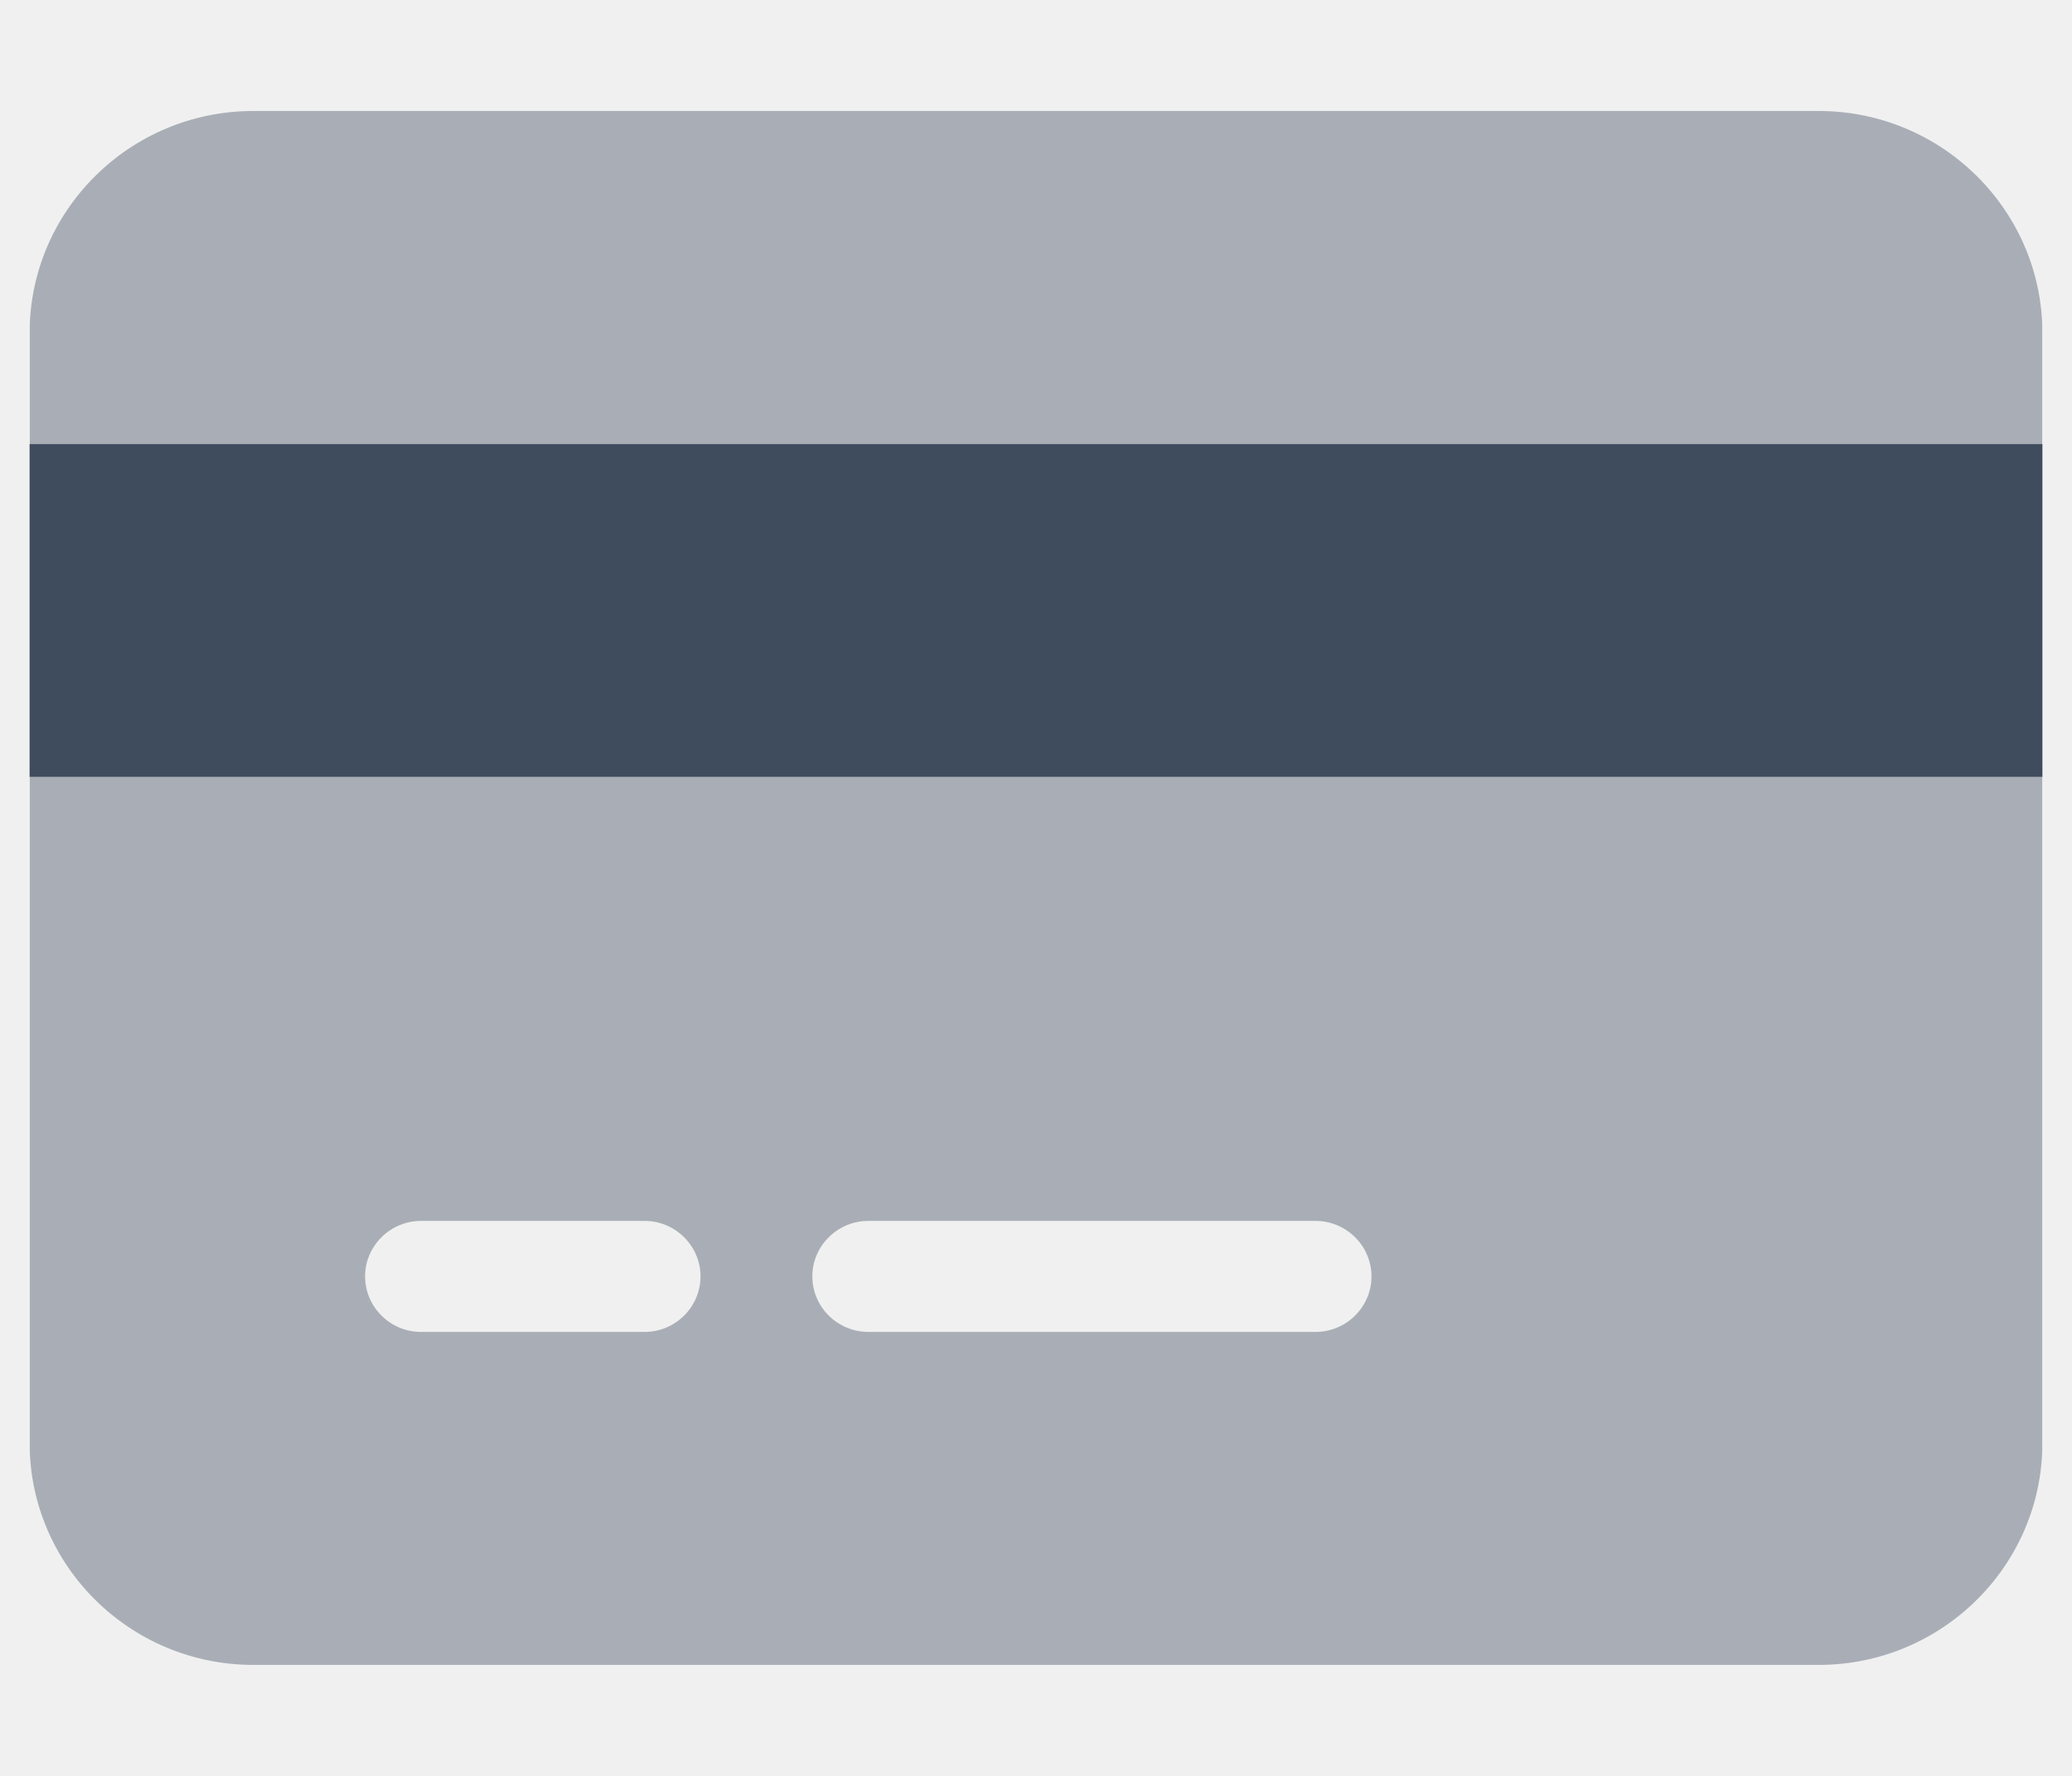
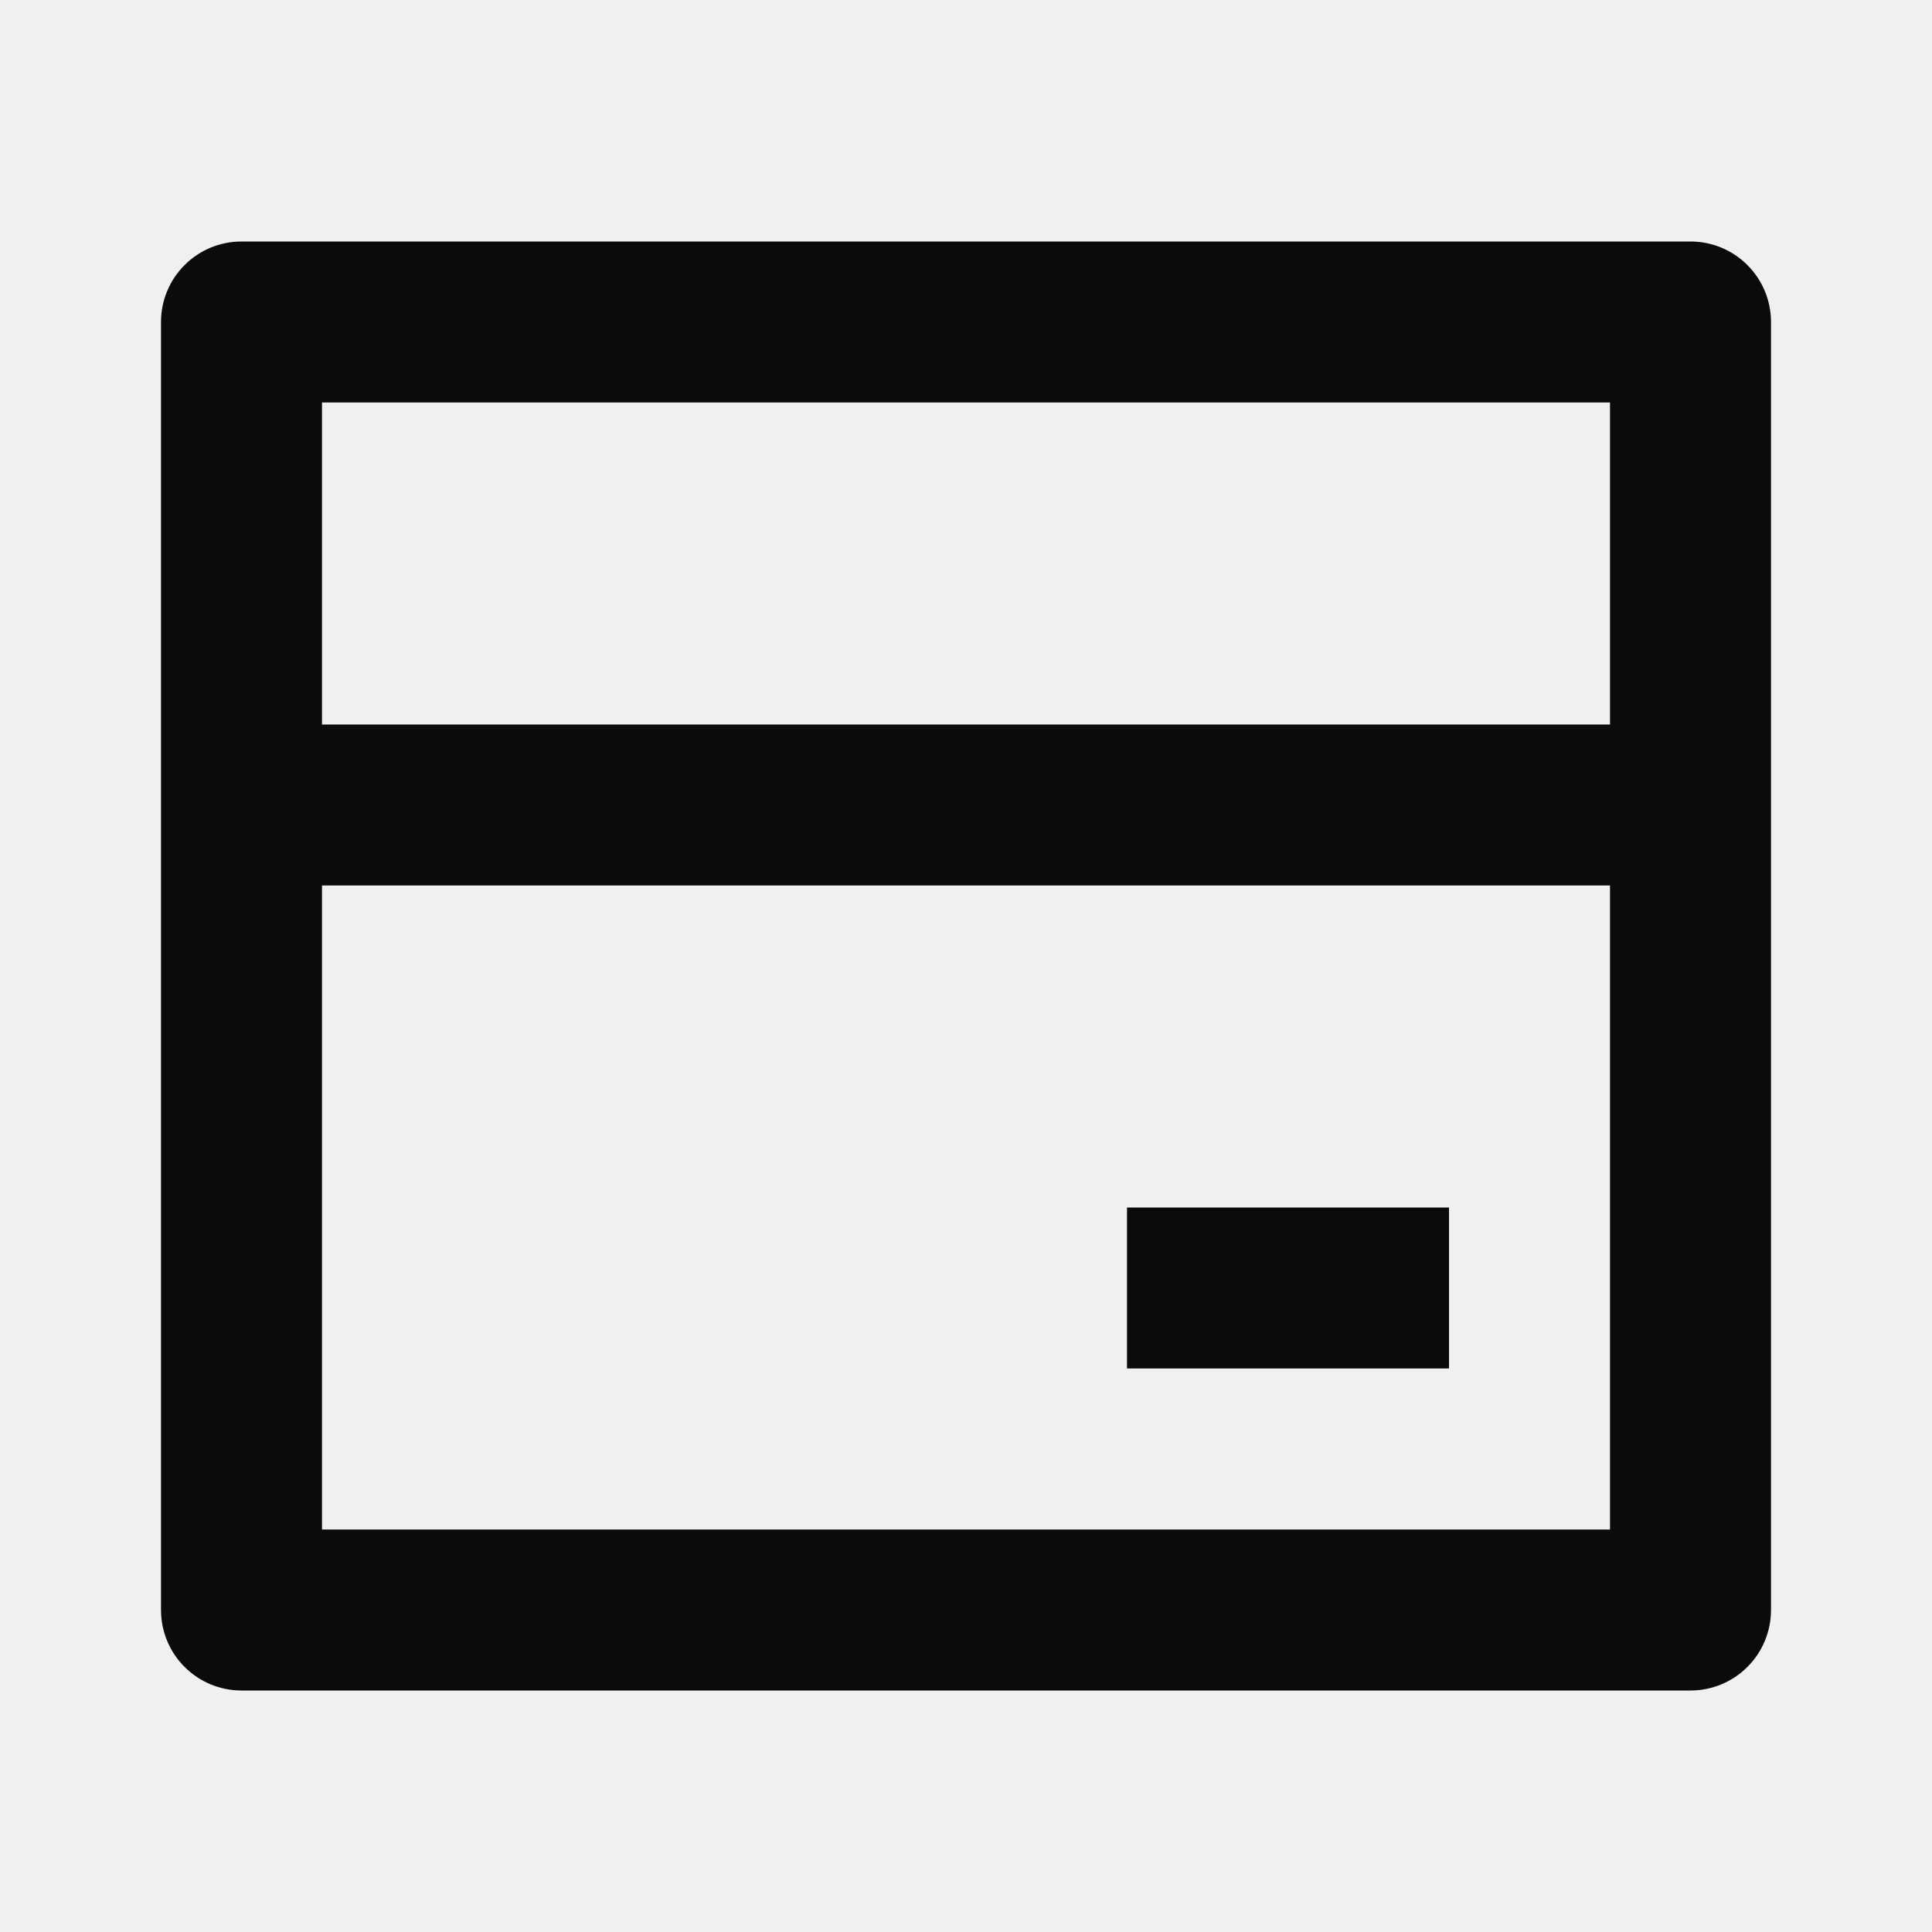
- <svg xmlns="http://www.w3.org/2000/svg" width="35" height="30" viewBox="0 0 35 30" fill="none">
-   <g clip-path="url(#clip0_216_9)">
-     <path opacity="0.4" d="M4.278 1.875C2.194 1.875 0.5 3.557 0.5 5.625V7.5H34.5V5.625C34.5 3.557 32.806 1.875 30.722 1.875H4.278ZM34.5 13.125H0.5V24.375C0.5 26.443 2.194 28.125 4.278 28.125H30.722C32.806 28.125 34.5 26.443 34.5 24.375V13.125ZM7.111 20.625H10.889C11.408 20.625 11.833 21.047 11.833 21.562C11.833 22.078 11.408 22.5 10.889 22.5H7.111C6.592 22.5 6.167 22.078 6.167 21.562C6.167 21.047 6.592 20.625 7.111 20.625ZM13.722 21.562C13.722 21.047 14.147 20.625 14.667 20.625H22.222C22.742 20.625 23.167 21.047 23.167 21.562C23.167 22.078 22.742 22.5 22.222 22.5H14.667C14.147 22.5 13.722 22.078 13.722 21.562Z" fill="#3F4C5E" />
-     <path d="M34.5 13.125H0.5V7.5H34.5V13.125Z" fill="#3F4C5E" />
+ <svg xmlns="http://www.w3.org/2000/svg" width="24" height="24" viewBox="0 0 24 24" fill="none">
+   <g clip-path="url(#clip0_13_10824)">
+     <path d="M3 3H21C21.265 3 21.52 3.105 21.707 3.293C21.895 3.48 22 3.735 22 4V20C22 20.265 21.895 20.52 21.707 20.707C21.52 20.895 21.265 21 21 21H3C2.735 21 2.48 20.895 2.293 20.707C2.105 20.52 2 20.265 2 20V4C2 3.735 2.105 3.48 2.293 3.293C2.48 3.105 2.735 3 3 3ZM20 11H4V19H20V11ZM20 9V5H4V9H20ZM14 15H18V17H14V15Z" fill="#0B0B0B" />
  </g>
  <defs>
-     <clipPath id="clip0_216_9">
-       <rect width="34" height="30" fill="white" transform="translate(0.5)" />
+     <clipPath id="clip0_13_10824">
+       <rect width="24" height="24" fill="white" />
    </clipPath>
  </defs>
</svg>
